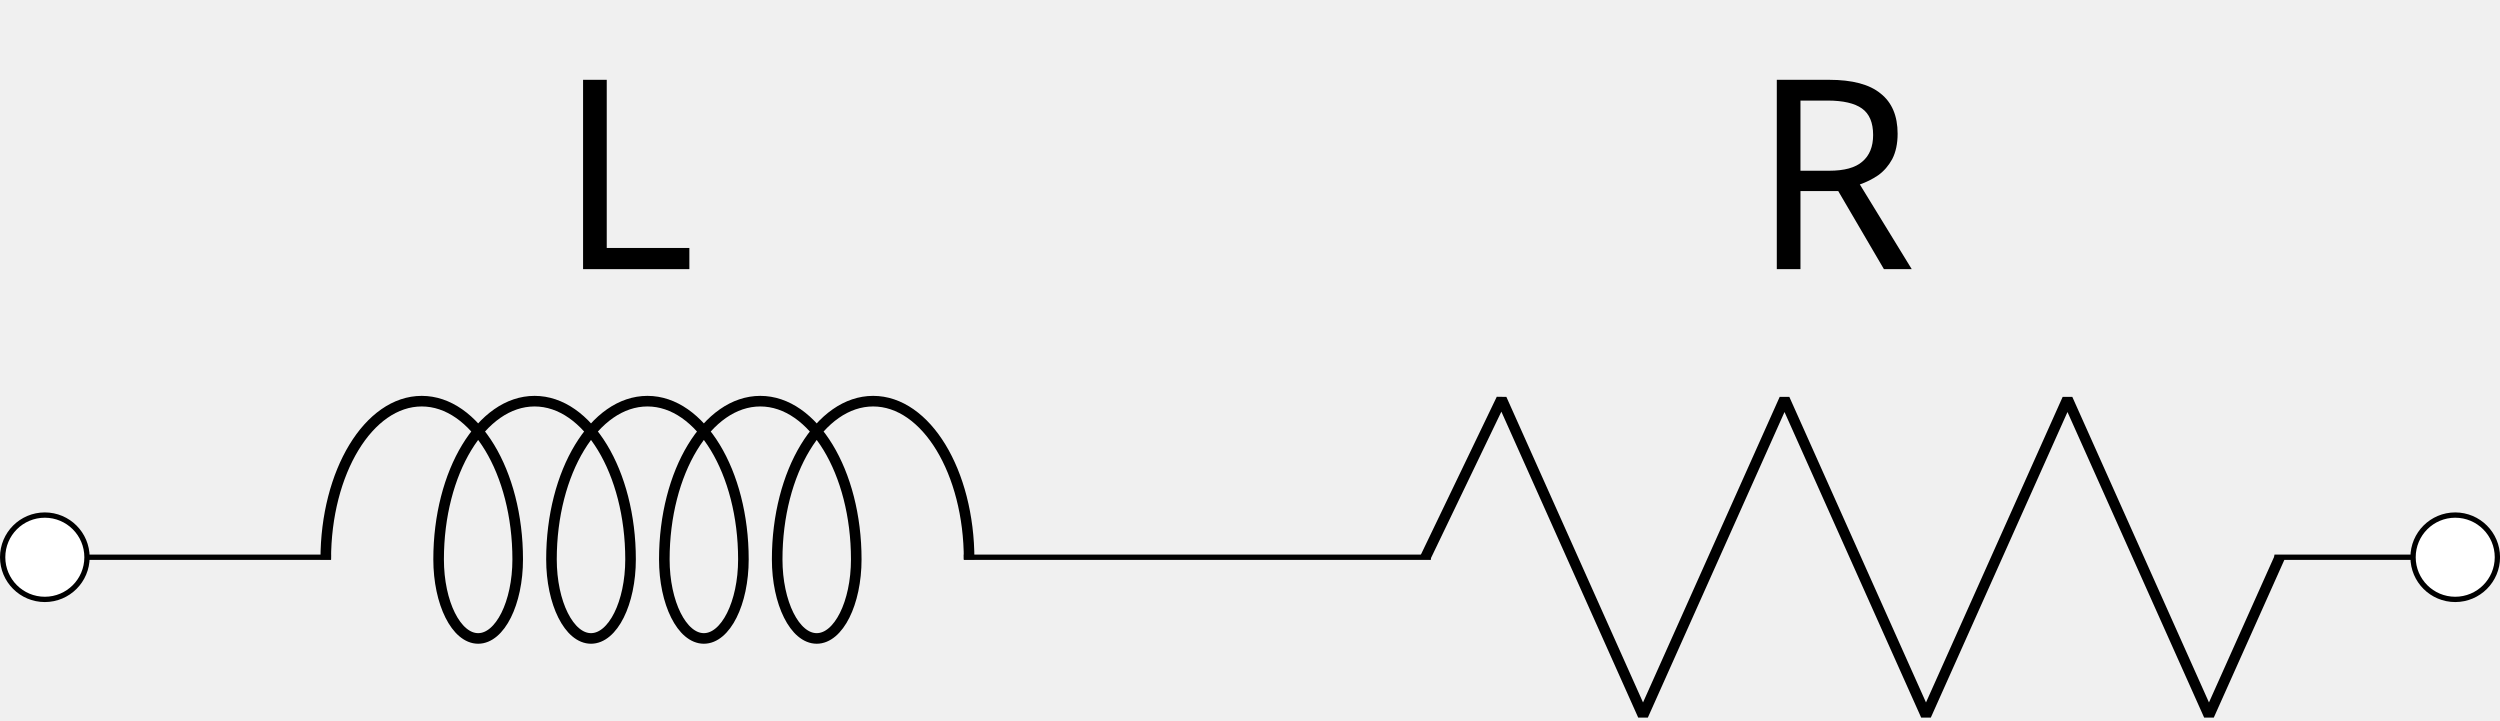
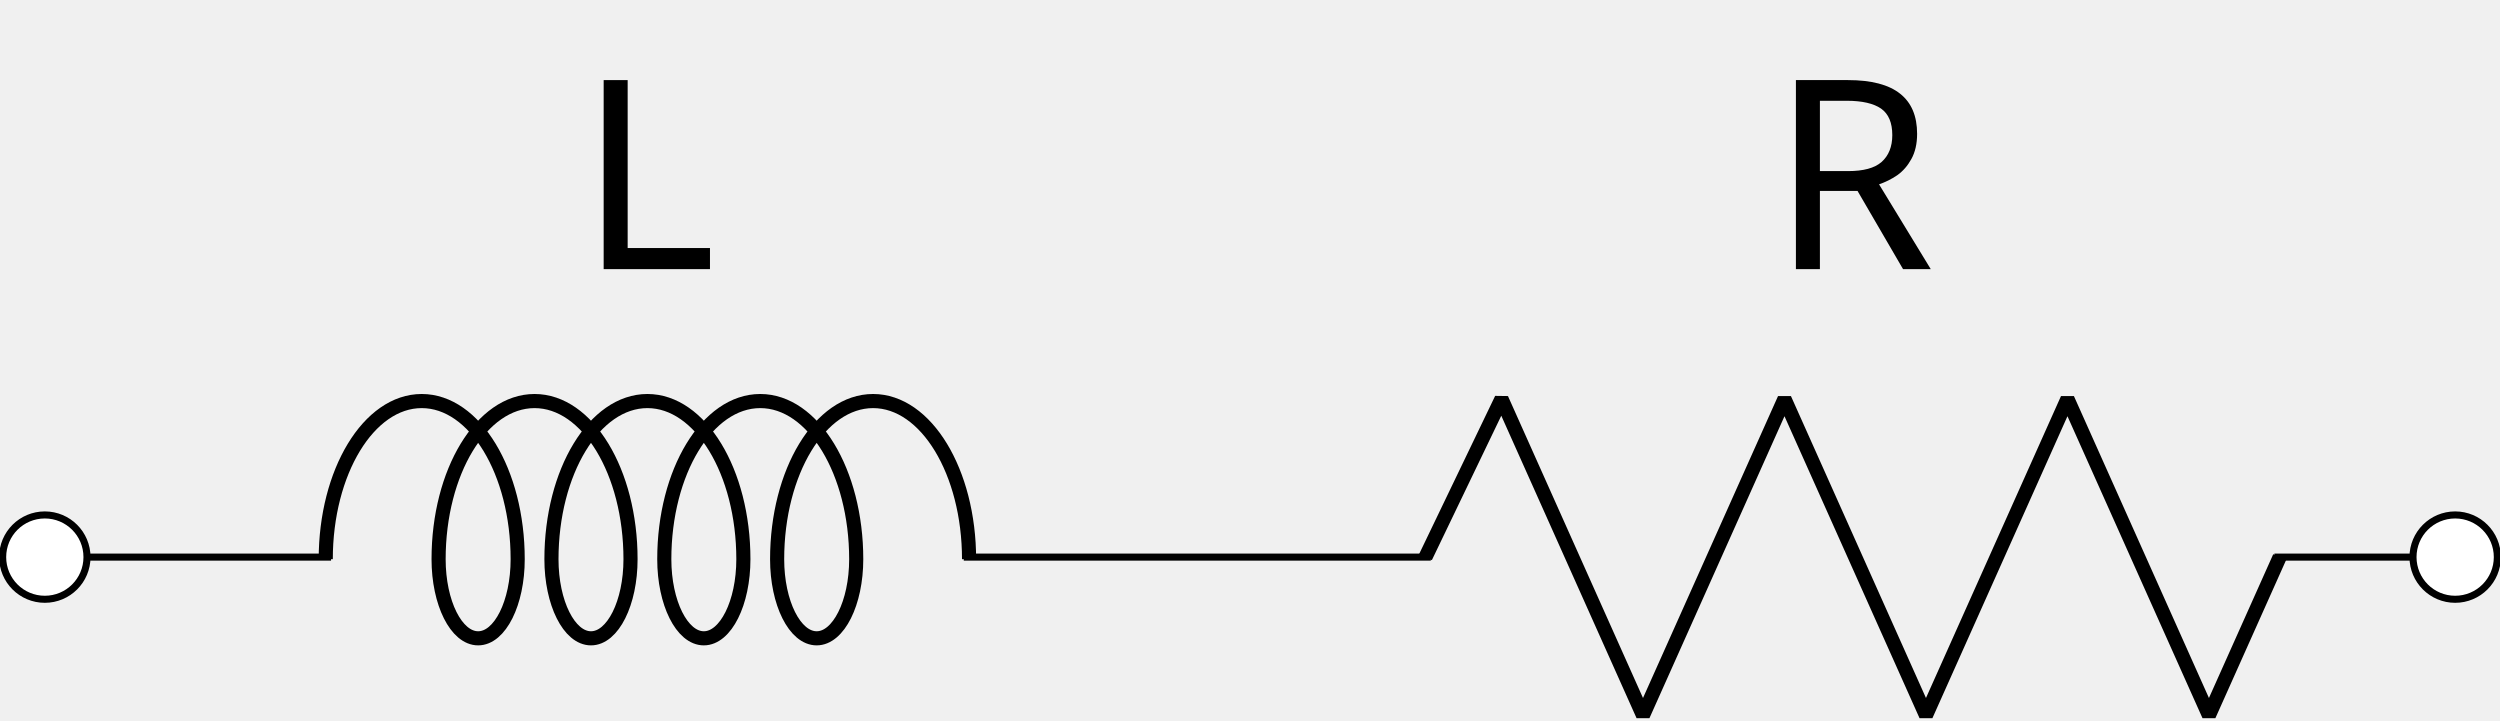
- <svg xmlns="http://www.w3.org/2000/svg" viewBox="0 0 235.206 67.806" height="67.806" width="235.206" xml:space="preserve" version="1.1" id="svg2">
-   <defs id="defs6" />
-   <g transform="matrix(1.25,0,0,-1.25,0,67.80625)" id="g10">
-     <g transform="translate(3.374,12.304)" id="g12">
-       <g id="g14">
-         <g id="g16">
-           <path id="path18" style="fill:none;stroke:#000000;stroke-width:0.399;stroke-linecap:butt;stroke-linejoin:miter;stroke-miterlimit:10;stroke-dasharray:none;stroke-opacity:1" d="M 0,0 0.399,0 M 0,0 21.544,0 m 47.623,0 21.544,0 m -0.399,0 0.399,0 0.399,0 m -0.399,0 13.607,0 m 63.497,0 13.607,0 m -0.399,0 0.399,0" />
-           <g id="g20" />
-           <g id="g22" />
-           <g id="g24">
-             <path id="path26" style="fill:none;stroke:#000000;stroke-width:0.797;stroke-linecap:butt;stroke-linejoin:bevel;stroke-miterlimit:10;stroke-dasharray:none;stroke-opacity:1" d="m 21.145,-0.159 c 0,6.575 3.234,11.906 7.223,11.906 3.989,0 7.223,-5.33 7.223,-11.906 0,-3.288 -1.333,-5.953 -2.976,-5.953 -1.644,0 -2.976,2.665 -2.976,5.953 0,6.575 3.234,11.906 7.223,11.906 3.989,0 7.223,-5.33 7.223,-11.906 0,-3.288 -1.333,-5.953 -2.976,-5.953 -1.644,0 -2.976,2.665 -2.976,5.953 0,6.575 3.234,11.906 7.223,11.906 3.989,0 7.223,-5.33 7.223,-11.906 0,-3.288 -1.333,-5.953 -2.976,-5.953 -1.644,0 -2.976,2.665 -2.976,5.953 0,6.575 3.234,11.906 7.223,11.906 3.989,0 7.223,-5.33 7.223,-11.906 0,-3.288 -1.333,-5.953 -2.976,-5.953 -1.644,0 -2.976,2.665 -2.976,5.953 0,6.575 3.234,11.906 7.223,11.906 3.989,0 7.223,-5.33 7.223,-11.906" />
-             <g transform="matrix(2,0,0,2,45.354,0)" id="g28">
-               <g id="g30" />
-               <g transform="translate(-45.354,0)" id="g32" />
-             </g>
-           </g>
-           <g id="g34" />
-           <g id="g36" />
-           <g id="g38">
-             <g transform="scale(2,2)" id="g40">
-               <g id="g42" />
-             </g>
-             <g id="g44">
-               <g id="g46">
-                 <path id="path48" style="fill:#ffffff;fill-opacity:1;fill-rule:nonzero;stroke:#000000;stroke-width:0.399;stroke-linecap:butt;stroke-linejoin:miter;stroke-miterlimit:10;stroke-dasharray:none;stroke-opacity:1" d="M 3.174,0 C 3.174,1.753 1.753,3.174 0,3.174 -1.753,3.174 -3.174,1.753 -3.174,0 c 0,-1.753 1.421,-3.174 3.174,-3.174 1.753,0 3.174,1.421 3.174,3.174 z" />
-               </g>
-             </g>
-           </g>
-           <g id="g50" />
-           <g id="g52" />
-           <g id="g54">
-             <g transform="matrix(2,0,0,2,38.574,21.684)" id="g56">
-               <g id="g58">
-                 <g transform="translate(-41.948,-33.988)" id="g60">
-                   <text id="text62" style="font-variant:normal;font-weight:normal;font-size:9.963px;font-family:LMMathItalic10;-inkscape-font-specification:LMMathItalic10-Regular;writing-mode:lr-tb;fill:#000000;fill-opacity:1;fill-rule:nonzero;stroke:none" transform="matrix(1,0,0,-1,41.948,33.988)">
-                     <tspan id="tspan64" y="0" x="0">L</tspan>
-                   </text>
-                   <g transform="translate(41.948,33.988)" id="g66" />
+ <svg xmlns="http://www.w3.org/2000/svg" width="188.871pt" height="54.439pt" viewBox="-3.386 -12.35 188.871 54.439 ">
+   <g transform="translate(0, 42.08884 ) scale(1,-1) translate(0,12.35019 )">
+     <g>
+       <g stroke="rgb(0.0%,0.0%,0.0%)">
+         <g fill="rgb(0.0%,0.0%,0.0%)">
+           <g stroke-width="0.4pt">
+             <g>
+               <path d=" M  0.0 0.0 L  0.4 0.0 M  45.525 0.0 M  0.0 0.0 L  21.624 0.0 M  69.425 0.0 L  91.049 0.0 M  0.0 0.0 M  45.525 13.145 M  45.525 13.145 M  45.525 26.062 M  45.525 26.062 M  90.649 0.0 L  91.049 0.0 L  91.449 0.0 M  136.574 0.0 M  91.049 0.0 L  104.707 0.0 M  168.441 0.0 L  182.098 0.0 M  182.098 0.0 M  136.574 13.145 M  136.574 13.145 M  136.574 26.062 M  136.574 26.062 M  181.698 0.0 L  182.098 0.0  " style="fill:none" />
+               <g>
+  </g>
+               <g>
+  </g>
+               <g>
+                 <g stroke="rgb(0.0%,0.0%,0.0%)">
+                   <g fill="rgb(0.0%,0.0%,0.0%)">
+                     <g stroke-width="0.8pt">
+                       <g stroke-linecap="butt">
+                         <g stroke-linejoin="bevel">
+                           <path d=" M  21.224 -0.16 C  21.224 6.44 24.47 11.79 28.474 11.79 C  32.478 11.79 35.724 6.44 35.724 -0.16 C  35.724 -3.46 34.387 -6.135 32.737 -6.135 C  31.087 -6.135 29.749 -3.46 29.749 -0.16 C  29.749 6.44 32.995 11.79 36.999 11.79 C  41.003 11.79 44.249 6.44 44.249 -0.16 C  44.249 -3.46 42.912 -6.135 41.262 -6.135 C  39.612 -6.135 38.275 -3.46 38.275 -0.16 C  38.275 6.44 41.52 11.79 45.525 11.79 C  49.529 11.79 52.775 6.44 52.775 -0.16 C  52.775 -3.46 51.437 -6.135 49.787 -6.135 C  48.137 -6.135 46.8 -3.46 46.8 -0.16 C  46.8 6.44 50.046 11.79 54.05 11.79 C  58.054 11.79 61.3 6.44 61.3 -0.16 C  61.3 -3.46 59.962 -6.135 58.312 -6.135 C  56.662 -6.135 55.325 -3.46 55.325 -0.16 C  55.325 6.44 58.571 11.79 62.575 11.79 C  66.579 11.79 69.825 6.44 69.825 -0.16  " style="fill:none" />
+                           <g stroke-width="0.4pt">
+                             <g>
+                               <g transform="matrix(2.0,0.0,0.0,2.0,45.52454,0.0)">
+                                 <g fill="rgb(0.0%,0.0%,0.0%)">
+                                   <text style="stroke:none" transform="scale(1,-1) translate(0.0,0)" text-anchor="middle" font-size="10"> 
+ </text>
+                                 </g>
+                               </g>
+                             </g>
+                           </g>
+                         </g>
+                       </g>
+                     </g>
+                   </g>
                </g>
              </g>
-               <g transform="translate(-38.574,-21.684)" id="g68" />
-             </g>
-           </g>
-           <g id="g70" />
-           <g id="g72" />
-           <g id="g74">
-             <path id="path76" style="fill:none;stroke:#000000;stroke-width:0.797;stroke-linecap:butt;stroke-linejoin:bevel;stroke-miterlimit:10;stroke-dasharray:none;stroke-opacity:1" d="m 103.918,0 5.723,11.906 10.649,-23.811 10.649,23.811 10.649,-23.811 10.649,23.811 10.649,-23.811 L 168.212,0" />
-             <g transform="matrix(2,0,0,2,136.063,0)" id="g78">
-               <g id="g80" />
-               <g transform="translate(-136.063,0)" id="g82" />
-             </g>
-           </g>
-           <g id="g84" />
-           <g id="g86" />
-           <g id="g88">
-             <g transform="matrix(2,0,0,2,181.417,0)" id="g90">
-               <g id="g92" />
-               <g transform="translate(-181.417,0)" id="g94" />
-             </g>
-             <g id="g96">
-               <g id="g98">
-                 <path id="path100" style="fill:#ffffff;fill-opacity:1;fill-rule:nonzero;stroke:#000000;stroke-width:0.399;stroke-linecap:butt;stroke-linejoin:miter;stroke-miterlimit:10;stroke-dasharray:none;stroke-opacity:1" d="m 184.595,0 c 0,1.753 -1.421,3.174 -3.174,3.174 -1.753,0 -3.174,-1.421 -3.174,-3.174 0,-1.753 1.421,-3.174 3.174,-3.174 1.753,0 3.174,1.421 3.174,3.174 z" />
-               </g>
-             </g>
-           </g>
-           <g id="g102" />
-           <g id="g104" />
-           <g id="g106">
-             <g transform="matrix(2,0,0,2,128.421,21.684)" id="g108">
-               <g id="g110">
-                 <g transform="translate(-131.795,-33.988)" id="g112">
-                   <text id="text114" style="font-variant:normal;font-weight:normal;font-size:9.963px;font-family:LMMathItalic10;-inkscape-font-specification:LMMathItalic10-Regular;writing-mode:lr-tb;fill:#000000;fill-opacity:1;fill-rule:nonzero;stroke:none" transform="matrix(1,0,0,-1,131.795,33.988)">
-                     <tspan id="tspan116" y="0" x="0">R</tspan>
-                   </text>
-                   <g transform="translate(131.795,33.988)" id="g118" />
+               <g>
+  </g>
+               <g>
+  </g>
+               <g>
+                 <g>
+                   <g transform="matrix(2.0,0.0,0.0,2.0,0.0,0.0)">
+                     <g fill="rgb(0.0%,0.0%,0.0%)">
+                       <text style="stroke:none" transform="scale(1,-1) translate(0.0,0)" text-anchor="middle" font-size="10"> 
+ </text>
+                     </g>
+                   </g>
+                 </g>
+                 <g>
+                   <g>
+                     <g stroke="rgb(0.0%,0.0%,0.0%)">
+                       <g fill="rgb(0.0%,0.0%,0.0%)">
+                         <g fill="rgb(100.0%,100.0%,100.0%)">
+                           <path d=" M  3.186 0.0 C  3.186 1.76 1.76 3.186 0.0 3.186 C  -1.76 3.186 -3.186 1.76 -3.186 0.0 C  -3.186 -1.76 -1.76 -3.186 0.0 -3.186 C  1.76 -3.186 3.186 -1.76 3.186 0.0 Z M  0.0 0.0  " />
+                         </g>
+                       </g>
+                     </g>
+                   </g>
                </g>
              </g>
-               <g transform="translate(-128.421,-21.684)" id="g120" />
+               <g>
+  </g>
+               <g>
+  </g>
+               <g>
+                 <g>
+                   <g transform="matrix(2.0,0.0,0.0,2.0,38.71896,21.75626)">
+                     <g fill="rgb(0.0%,0.0%,0.0%)">
+                       <text style="stroke:none" transform="scale(1,-1) translate(3.40279,0)" text-anchor="middle" font-size="10">
+                         <tspan font-family="lmmi" font-size="10">L</tspan>
+                       </text>
+                     </g>
+                   </g>
+                 </g>
+               </g>
+               <g>
+  </g>
+               <g>
+  </g>
+               <g>
+                 <g stroke="rgb(0.0%,0.0%,0.0%)">
+                   <g fill="rgb(0.0%,0.0%,0.0%)">
+                     <g stroke-width="0.8pt">
+                       <g stroke-linejoin="bevel">
+                         <path d=" M  104.307 0.0 L  110.051 11.95 L  120.74 -11.95 L  131.429 11.95 L  142.118 -11.95 L  152.807 11.95 L  163.496 -11.95 L  168.84 0.0  " style="fill:none" />
+                         <g stroke-width="0.4pt">
+                           <g>
+                             <g transform="matrix(2.0,0.0,0.0,2.0,136.5736,0.0)">
+                               <g fill="rgb(0.0%,0.0%,0.0%)">
+                                 <text style="stroke:none" transform="scale(1,-1) translate(0.0,0)" text-anchor="middle" font-size="10"> 
+ </text>
+                               </g>
+                             </g>
+                           </g>
+                         </g>
+                       </g>
+                     </g>
+                   </g>
+                 </g>
+               </g>
+               <g>
+  </g>
+               <g>
+  </g>
+               <g>
+                 <g>
+                   <g transform="matrix(2.0,0.0,0.0,2.0,182.0982,0.0)">
+                     <g fill="rgb(0.0%,0.0%,0.0%)">
+                       <text style="stroke:none" transform="scale(1,-1) translate(0.0,0)" text-anchor="middle" font-size="10"> 
+ </text>
+                     </g>
+                   </g>
+                 </g>
+                 <g>
+                   <g>
+                     <g stroke="rgb(0.0%,0.0%,0.0%)">
+                       <g fill="rgb(0.0%,0.0%,0.0%)">
+                         <g fill="rgb(100.0%,100.0%,100.0%)">
+                           <path d=" M  185.284 0.0 C  185.284 1.76 183.858 3.186 182.098 3.186 C  180.339 3.186 178.912 1.76 178.912 0.0 C  178.912 -1.76 180.339 -3.186 182.098 -3.186 C  183.858 -3.186 185.284 -1.76 185.284 0.0 Z M  182.098 0.0  " />
+                         </g>
+                       </g>
+                     </g>
+                   </g>
+                 </g>
+               </g>
+               <g>
+  </g>
+               <g>
+  </g>
+               <g>
+                 <g>
+                   <g transform="matrix(2.0,0.0,0.0,2.0,128.9035,21.75626)">
+                     <g fill="rgb(0.0%,0.0%,0.0%)">
+                       <text style="stroke:none" transform="scale(1,-1) translate(3.83507,0)" text-anchor="middle" font-size="10">
+                         <tspan font-family="lmmi" font-size="10">R</tspan>
+                       </text>
+                     </g>
+                   </g>
+                 </g>
+               </g>
            </g>
          </g>
        </g>
      </g>
    </g>
  </g>
</svg>
